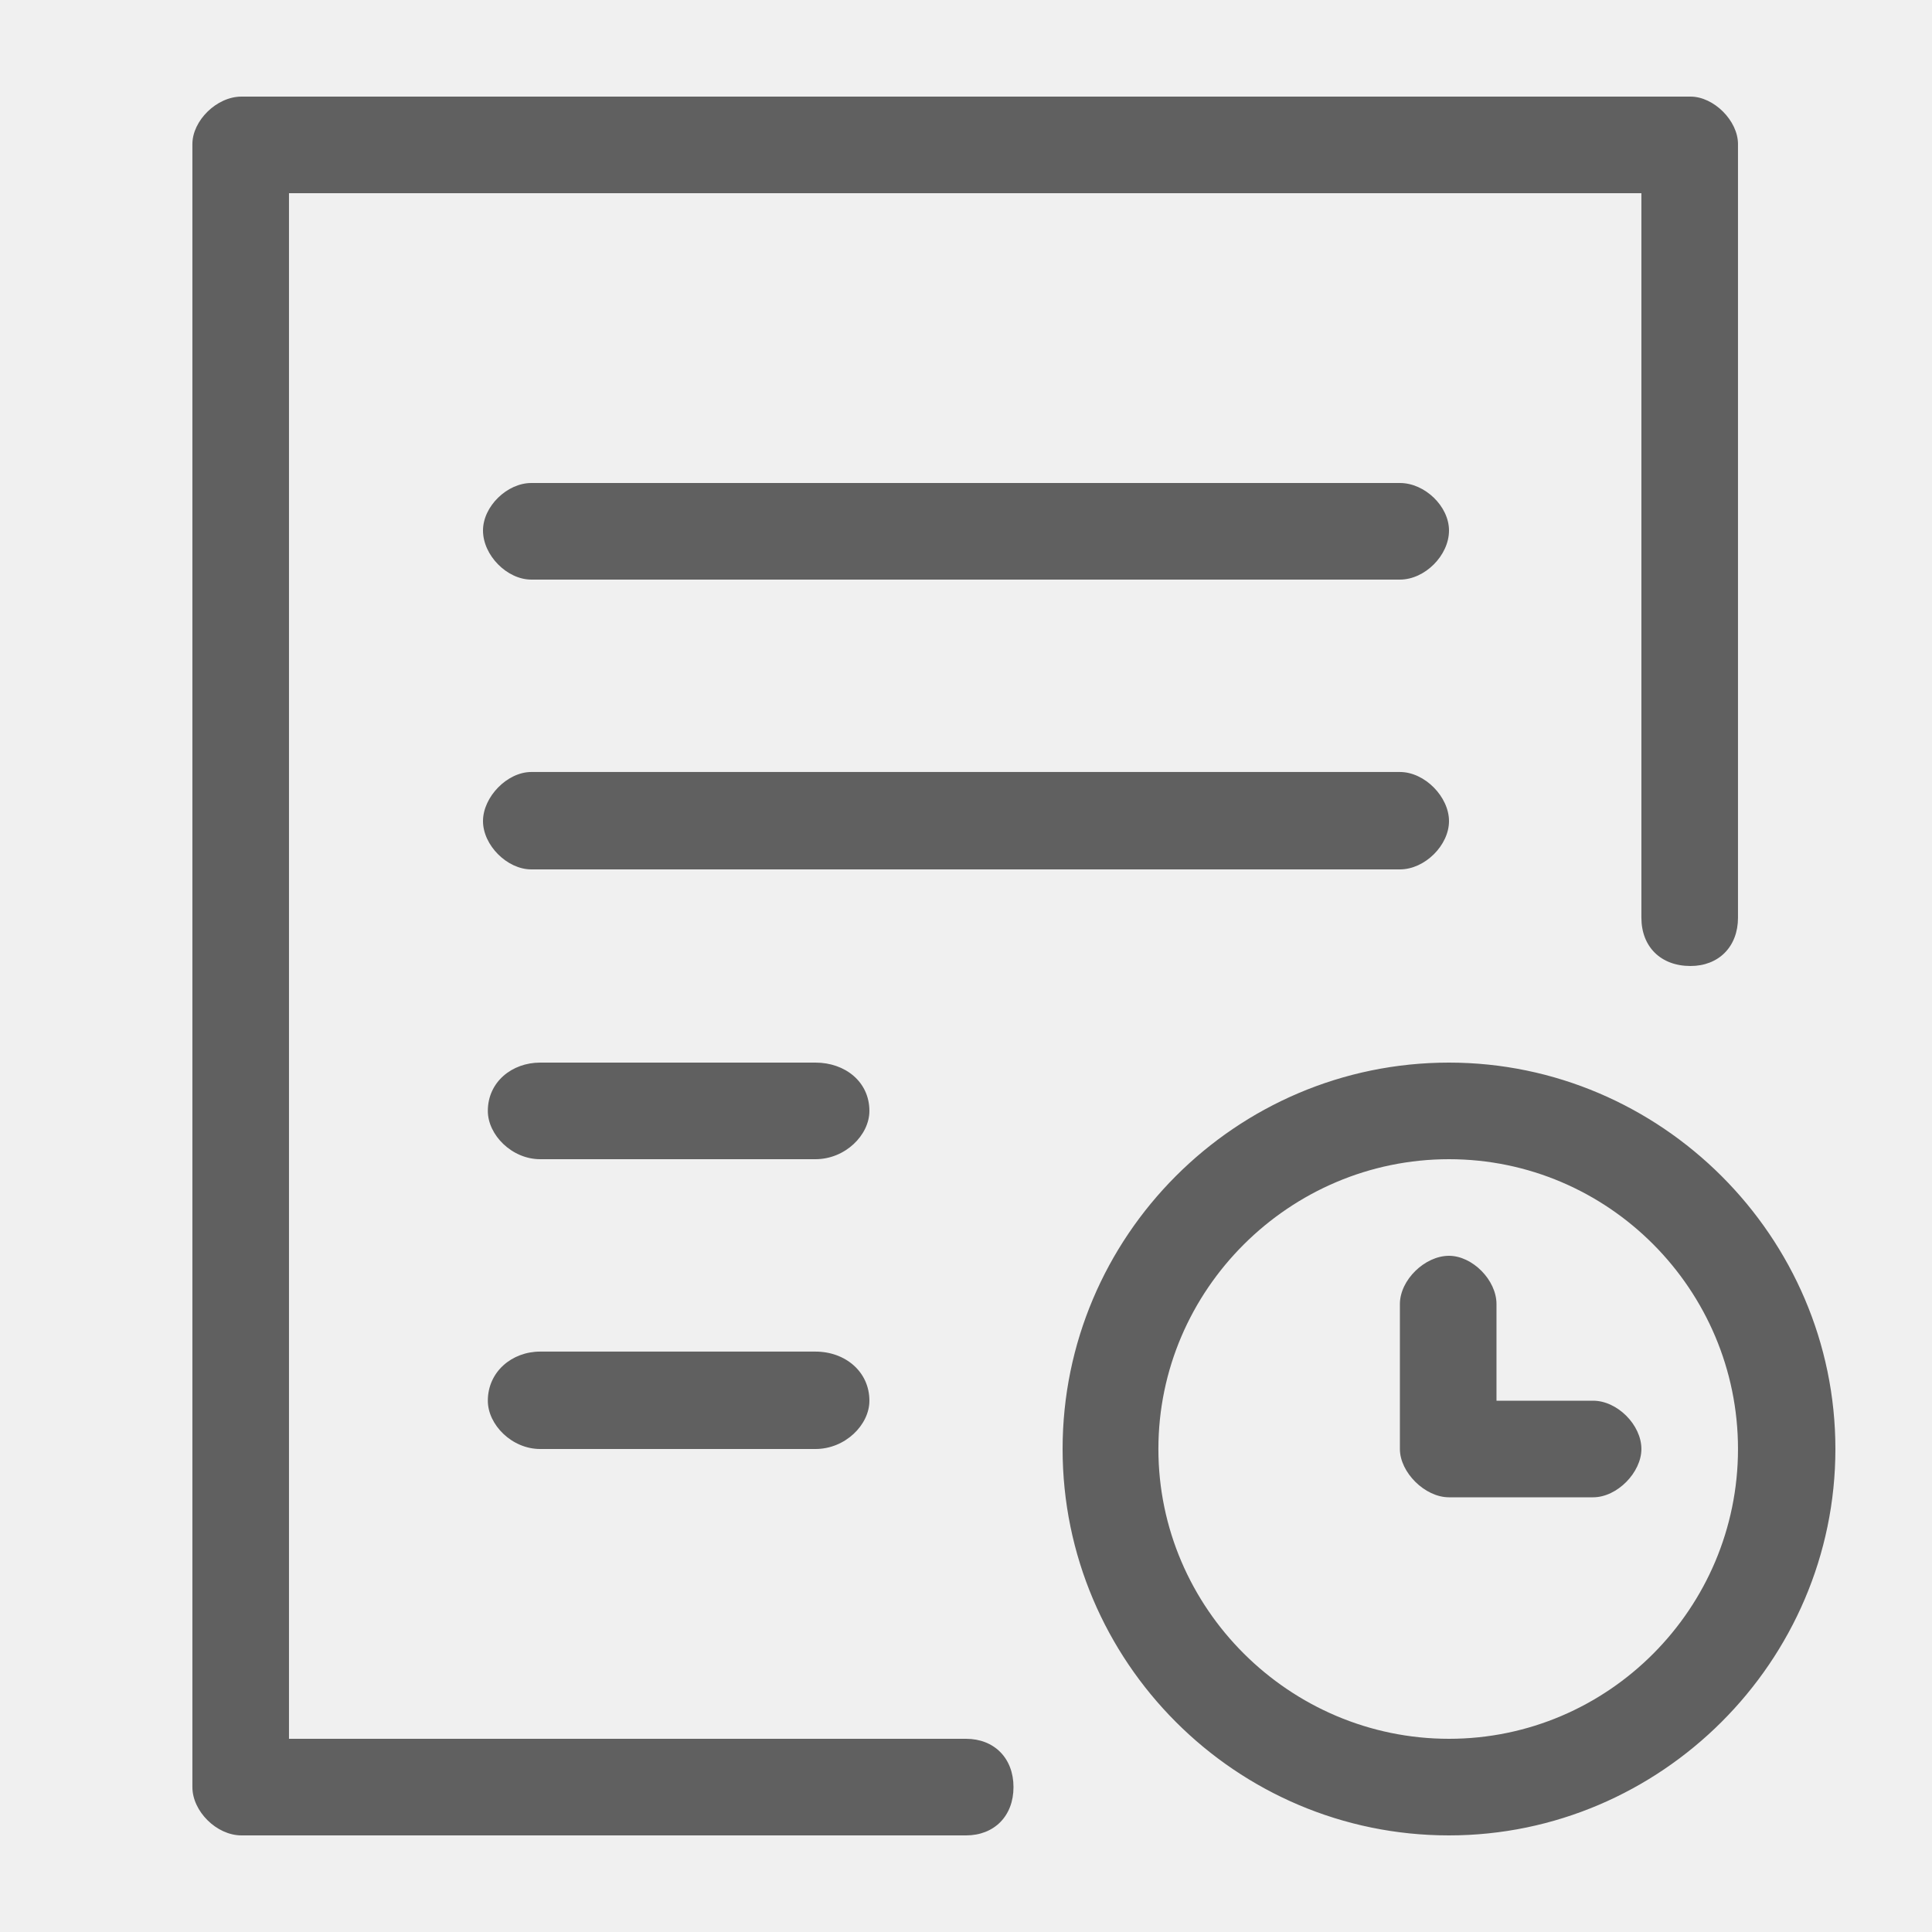
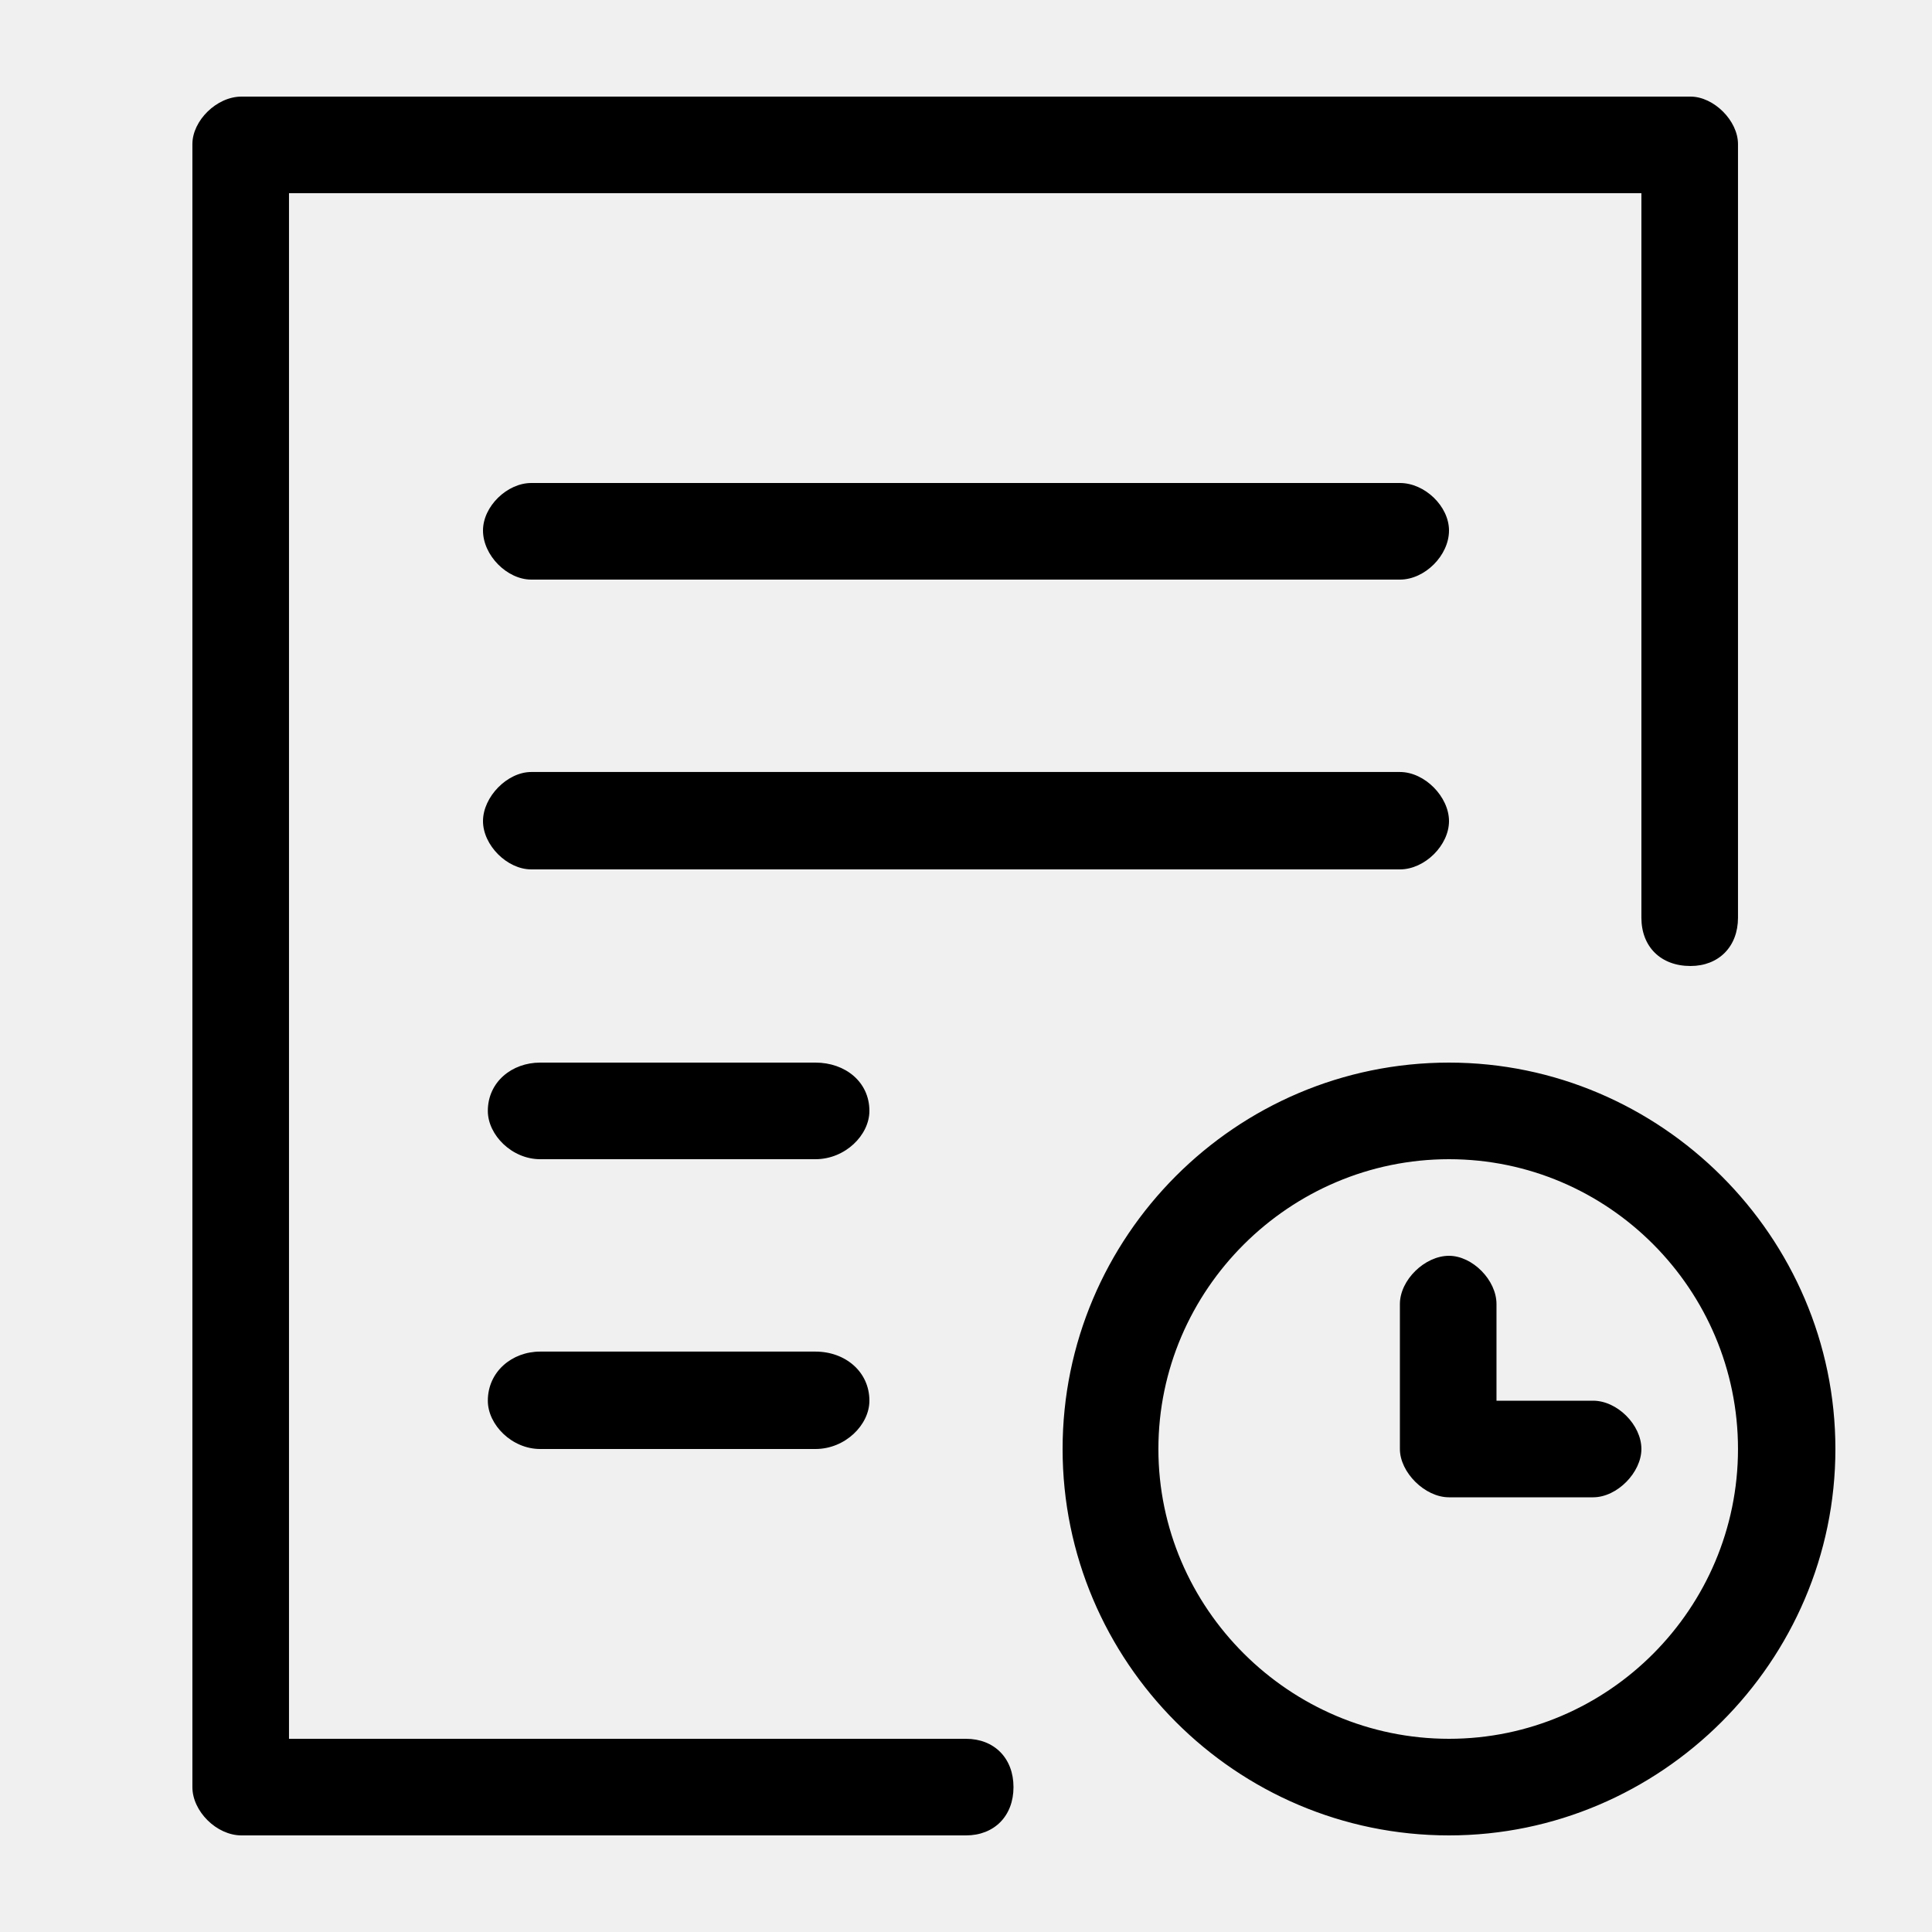
<svg xmlns="http://www.w3.org/2000/svg" width="24" height="24" viewBox="0 0 24 24" fill="none">
  <defs>
    <clipPath id="clip2_2370">
      <rect id="icon_planned_off" width="24" height="24" fill="white" fill-opacity="0" />
    </clipPath>
  </defs>
  <g clip-path="url(#clip2_2370)">
-     <path id="矢量 4" d="M3.59 21.6L12 21.6C12.35 21.6 12.59 21.84 12.59 22.2C12.59 22.56 12.35 22.8 12 22.8L3 22.8C2.69 22.8 2.39 22.5 2.39 22.2L2.39 1.79C2.39 1.5 2.69 1.2 3 1.2L21 1.2C21.29 1.2 21.59 1.5 21.59 1.79L21.59 11.4C21.59 11.76 21.35 12 21 12C20.63 12 20.39 11.76 20.39 11.4L20.39 2.4L3.59 2.4L3.59 21.6ZM6.6 6L17.39 6C17.7 6 18 6.29 18 6.59C18 6.9 17.7 7.2 17.39 7.2L6.6 7.2C6.3 7.2 6 6.9 6 6.59C6 6.29 6.3 6 6.6 6ZM17.39 9.59C17.7 9.59 18 9.9 18 10.2C18 10.5 17.7 10.8 17.39 10.8L6.6 10.8C6.3 10.8 6 10.5 6 10.2C6 9.9 6.3 9.59 6.6 9.59L17.39 9.59ZM6.71 13.2L10.13 13.2C10.5 13.2 10.8 13.44 10.8 13.8C10.8 14.1 10.5 14.4 10.13 14.4L6.71 14.4C6.36 14.4 6.06 14.1 6.06 13.8C6.06 13.44 6.36 13.2 6.71 13.2ZM18 13.2C15.35 13.2 13.2 15.36 13.2 18C13.2 20.64 15.35 22.8 18 22.8C20.63 22.8 22.8 20.64 22.8 18C22.8 15.36 20.63 13.2 18 13.2ZM18 21.6C16.02 21.6 14.39 19.98 14.39 18C14.39 16.02 16.02 14.4 18 14.4C19.98 14.4 21.59 16.02 21.59 18C21.59 19.98 19.98 21.6 18 21.6ZM18.59 17.4L19.79 17.4C20.09 17.4 20.39 17.7 20.39 18C20.39 18.29 20.09 18.6 19.79 18.6L18 18.6C17.7 18.6 17.39 18.29 17.39 18L17.39 16.2C17.39 15.9 17.7 15.6 18 15.6C18.29 15.6 18.59 15.9 18.59 16.2L18.59 17.4ZM6.71 16.79L10.13 16.79C10.5 16.79 10.8 17.04 10.8 17.4C10.8 17.7 10.5 18 10.13 18L6.71 18C6.36 18 6.06 17.7 6.06 17.4C6.06 17.04 6.36 16.79 6.71 16.79Z" fill="#000000" fill-opacity="0.6" fill-rule="evenodd" />
+     <path id="矢量 4" d="M3.59 21.6L12 21.6C12.35 21.6 12.59 21.84 12.59 22.2C12.59 22.56 12.35 22.8 12 22.8L3 22.8C2.69 22.8 2.39 22.5 2.39 22.2L2.39 1.79C2.39 1.5 2.69 1.2 3 1.2L21 1.2C21.29 1.2 21.59 1.5 21.59 1.79L21.59 11.4C21.59 11.76 21.35 12 21 12C20.63 12 20.39 11.76 20.39 11.4L20.39 2.4L3.59 2.4L3.59 21.6ZM6.6 6L17.39 6C17.7 6 18 6.29 18 6.59C18 6.9 17.7 7.2 17.39 7.2L6.6 7.2C6.3 7.2 6 6.9 6 6.59C6 6.29 6.3 6 6.6 6ZM17.39 9.59C17.7 9.59 18 9.9 18 10.2C18 10.5 17.7 10.8 17.39 10.8L6.6 10.8C6.3 10.8 6 10.5 6 10.2C6 9.9 6.3 9.59 6.6 9.59L17.39 9.59ZM6.71 13.2L10.13 13.2C10.5 13.2 10.8 13.44 10.8 13.8C10.8 14.1 10.5 14.4 10.13 14.4L6.71 14.4C6.36 14.4 6.06 14.1 6.06 13.8C6.06 13.44 6.36 13.2 6.71 13.2ZM18 13.2C15.35 13.2 13.2 15.36 13.2 18C13.2 20.64 15.35 22.8 18 22.8C20.63 22.8 22.8 20.64 22.8 18C22.8 15.36 20.63 13.2 18 13.2ZM18 21.6C16.02 21.6 14.39 19.98 14.39 18C14.39 16.02 16.02 14.4 18 14.4C19.98 14.4 21.59 16.02 21.59 18C21.59 19.98 19.98 21.6 18 21.6ZM18.59 17.4L19.79 17.4C20.09 17.4 20.39 17.7 20.39 18C20.39 18.29 20.09 18.6 19.79 18.6L18 18.6C17.7 18.6 17.39 18.29 17.39 18L17.39 16.2C17.39 15.9 17.7 15.6 18 15.6C18.29 15.6 18.59 15.9 18.59 16.2L18.59 17.4ZM6.71 16.79L10.13 16.79C10.5 16.79 10.8 17.04 10.8 17.4C10.8 17.7 10.5 18 10.13 18L6.71 18C6.36 18 6.06 17.7 6.06 17.4C6.06 17.04 6.36 16.79 6.71 16.79Z" fill="#000000" fill-opacity="1" fill-rule="evenodd" />
  </g>
</svg>
